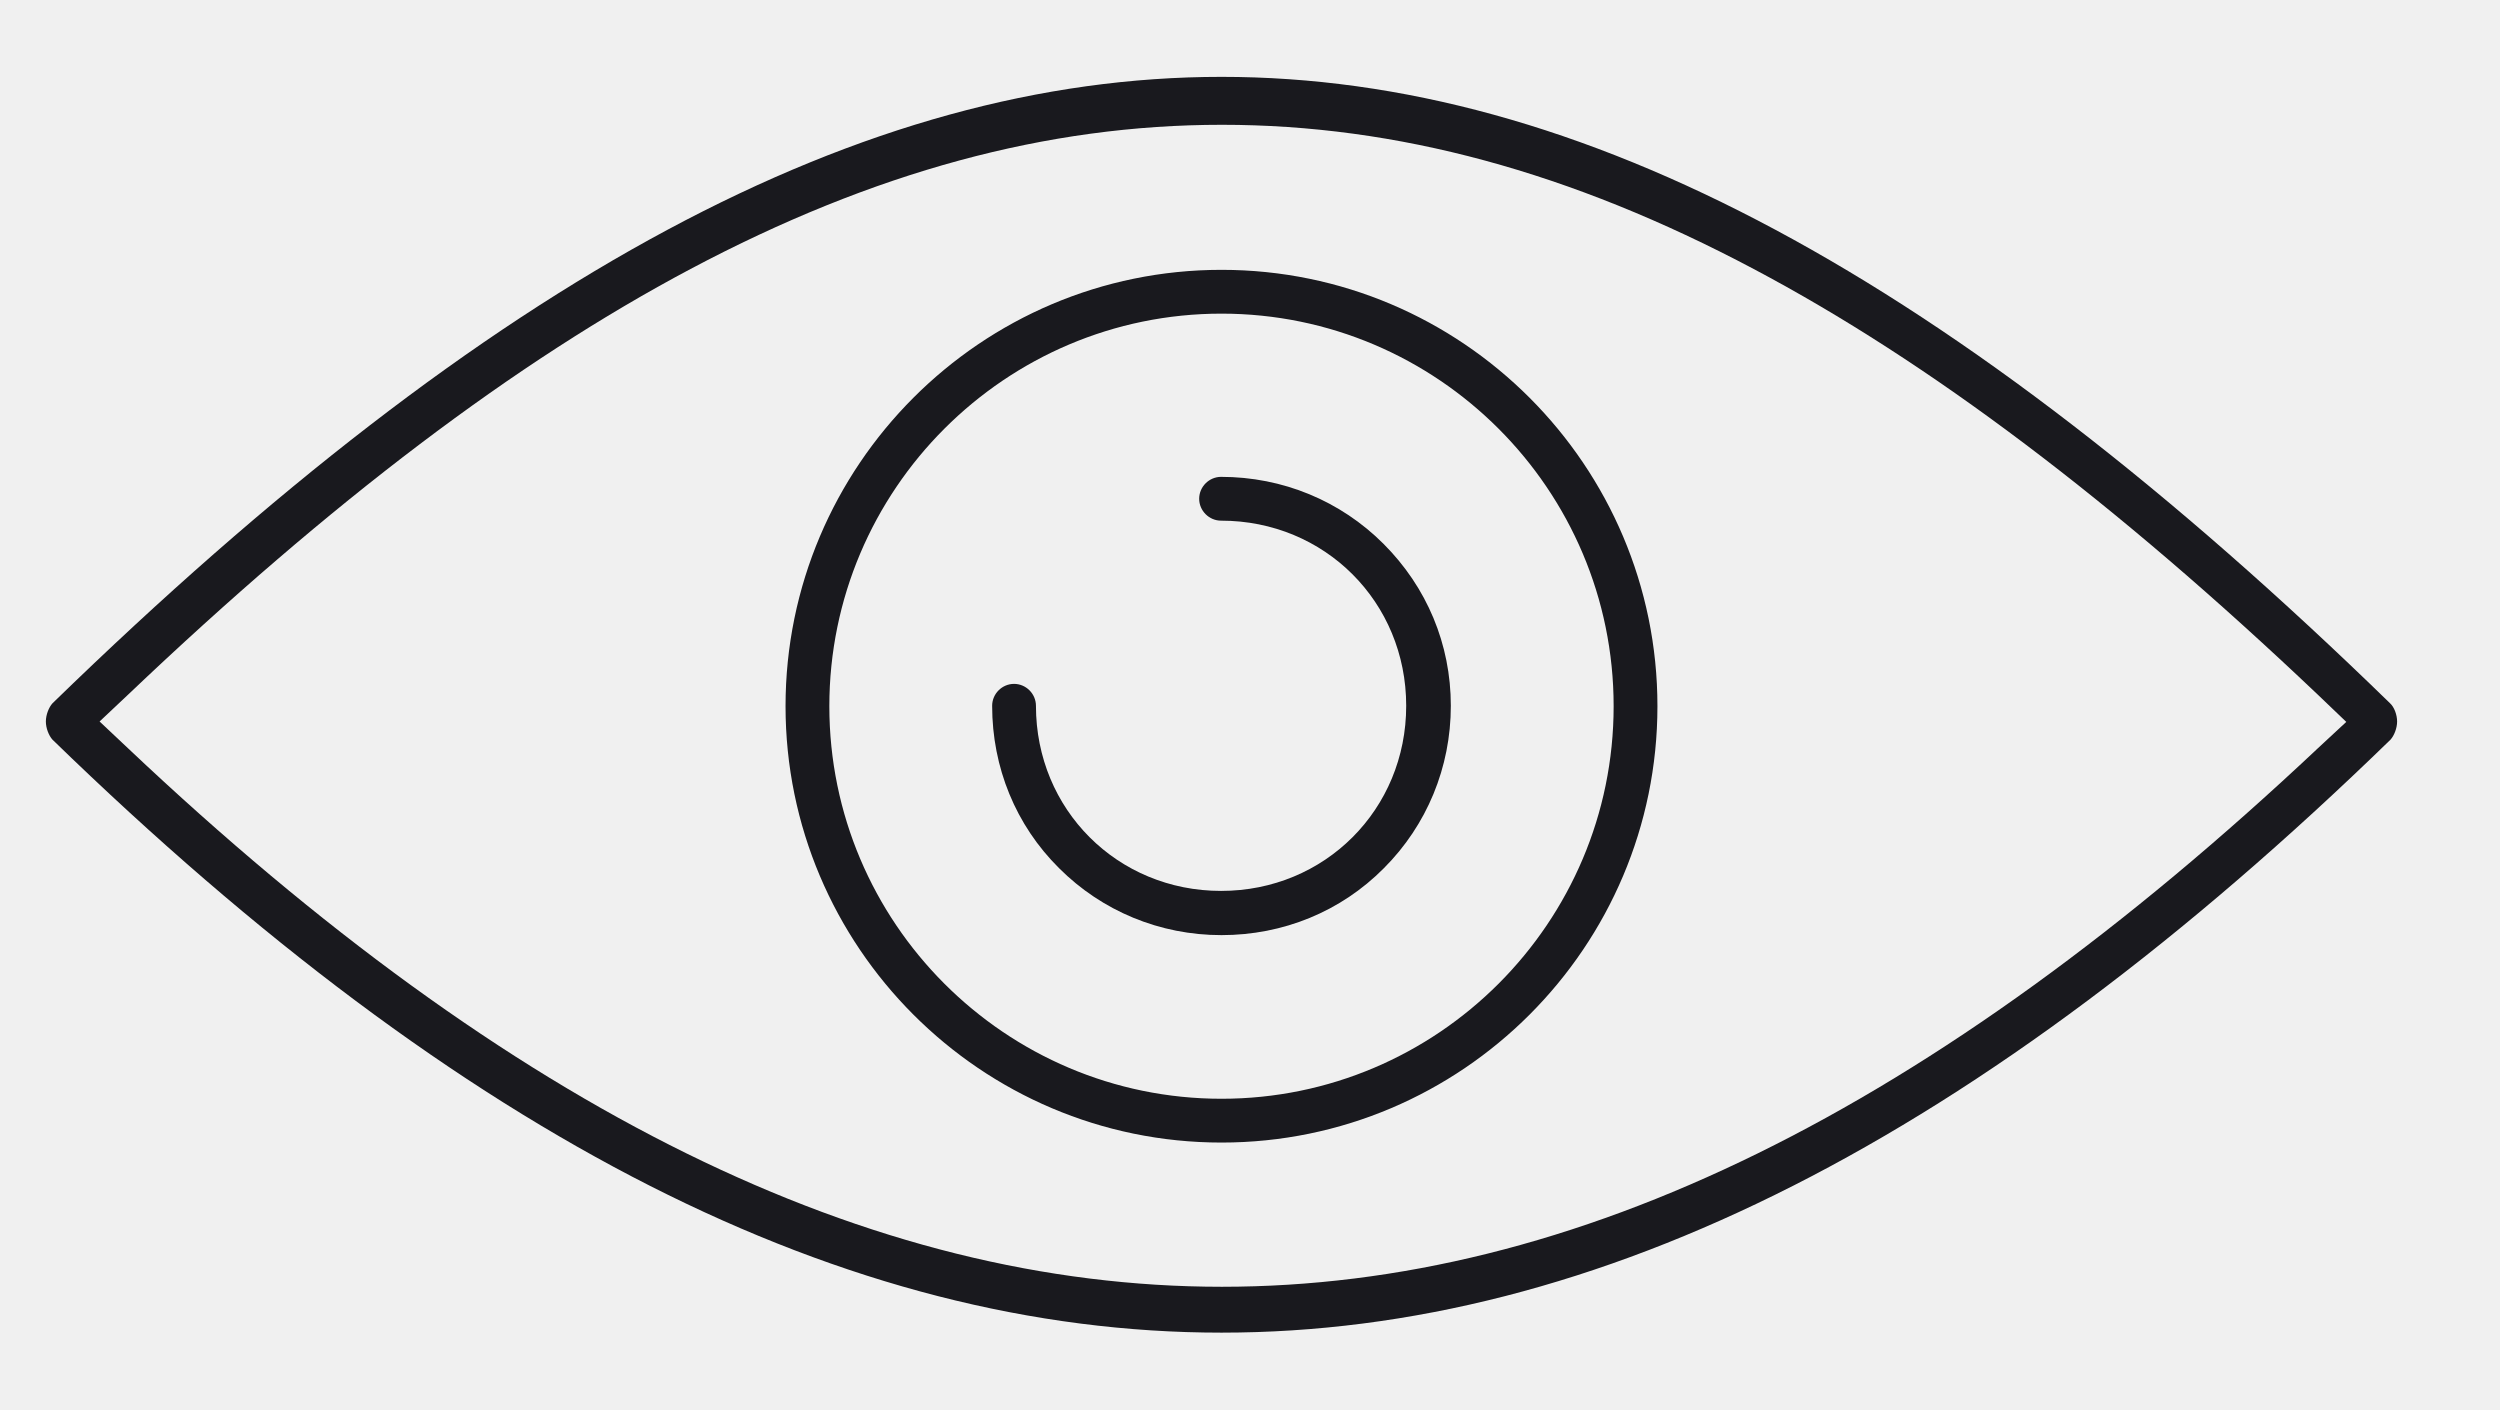
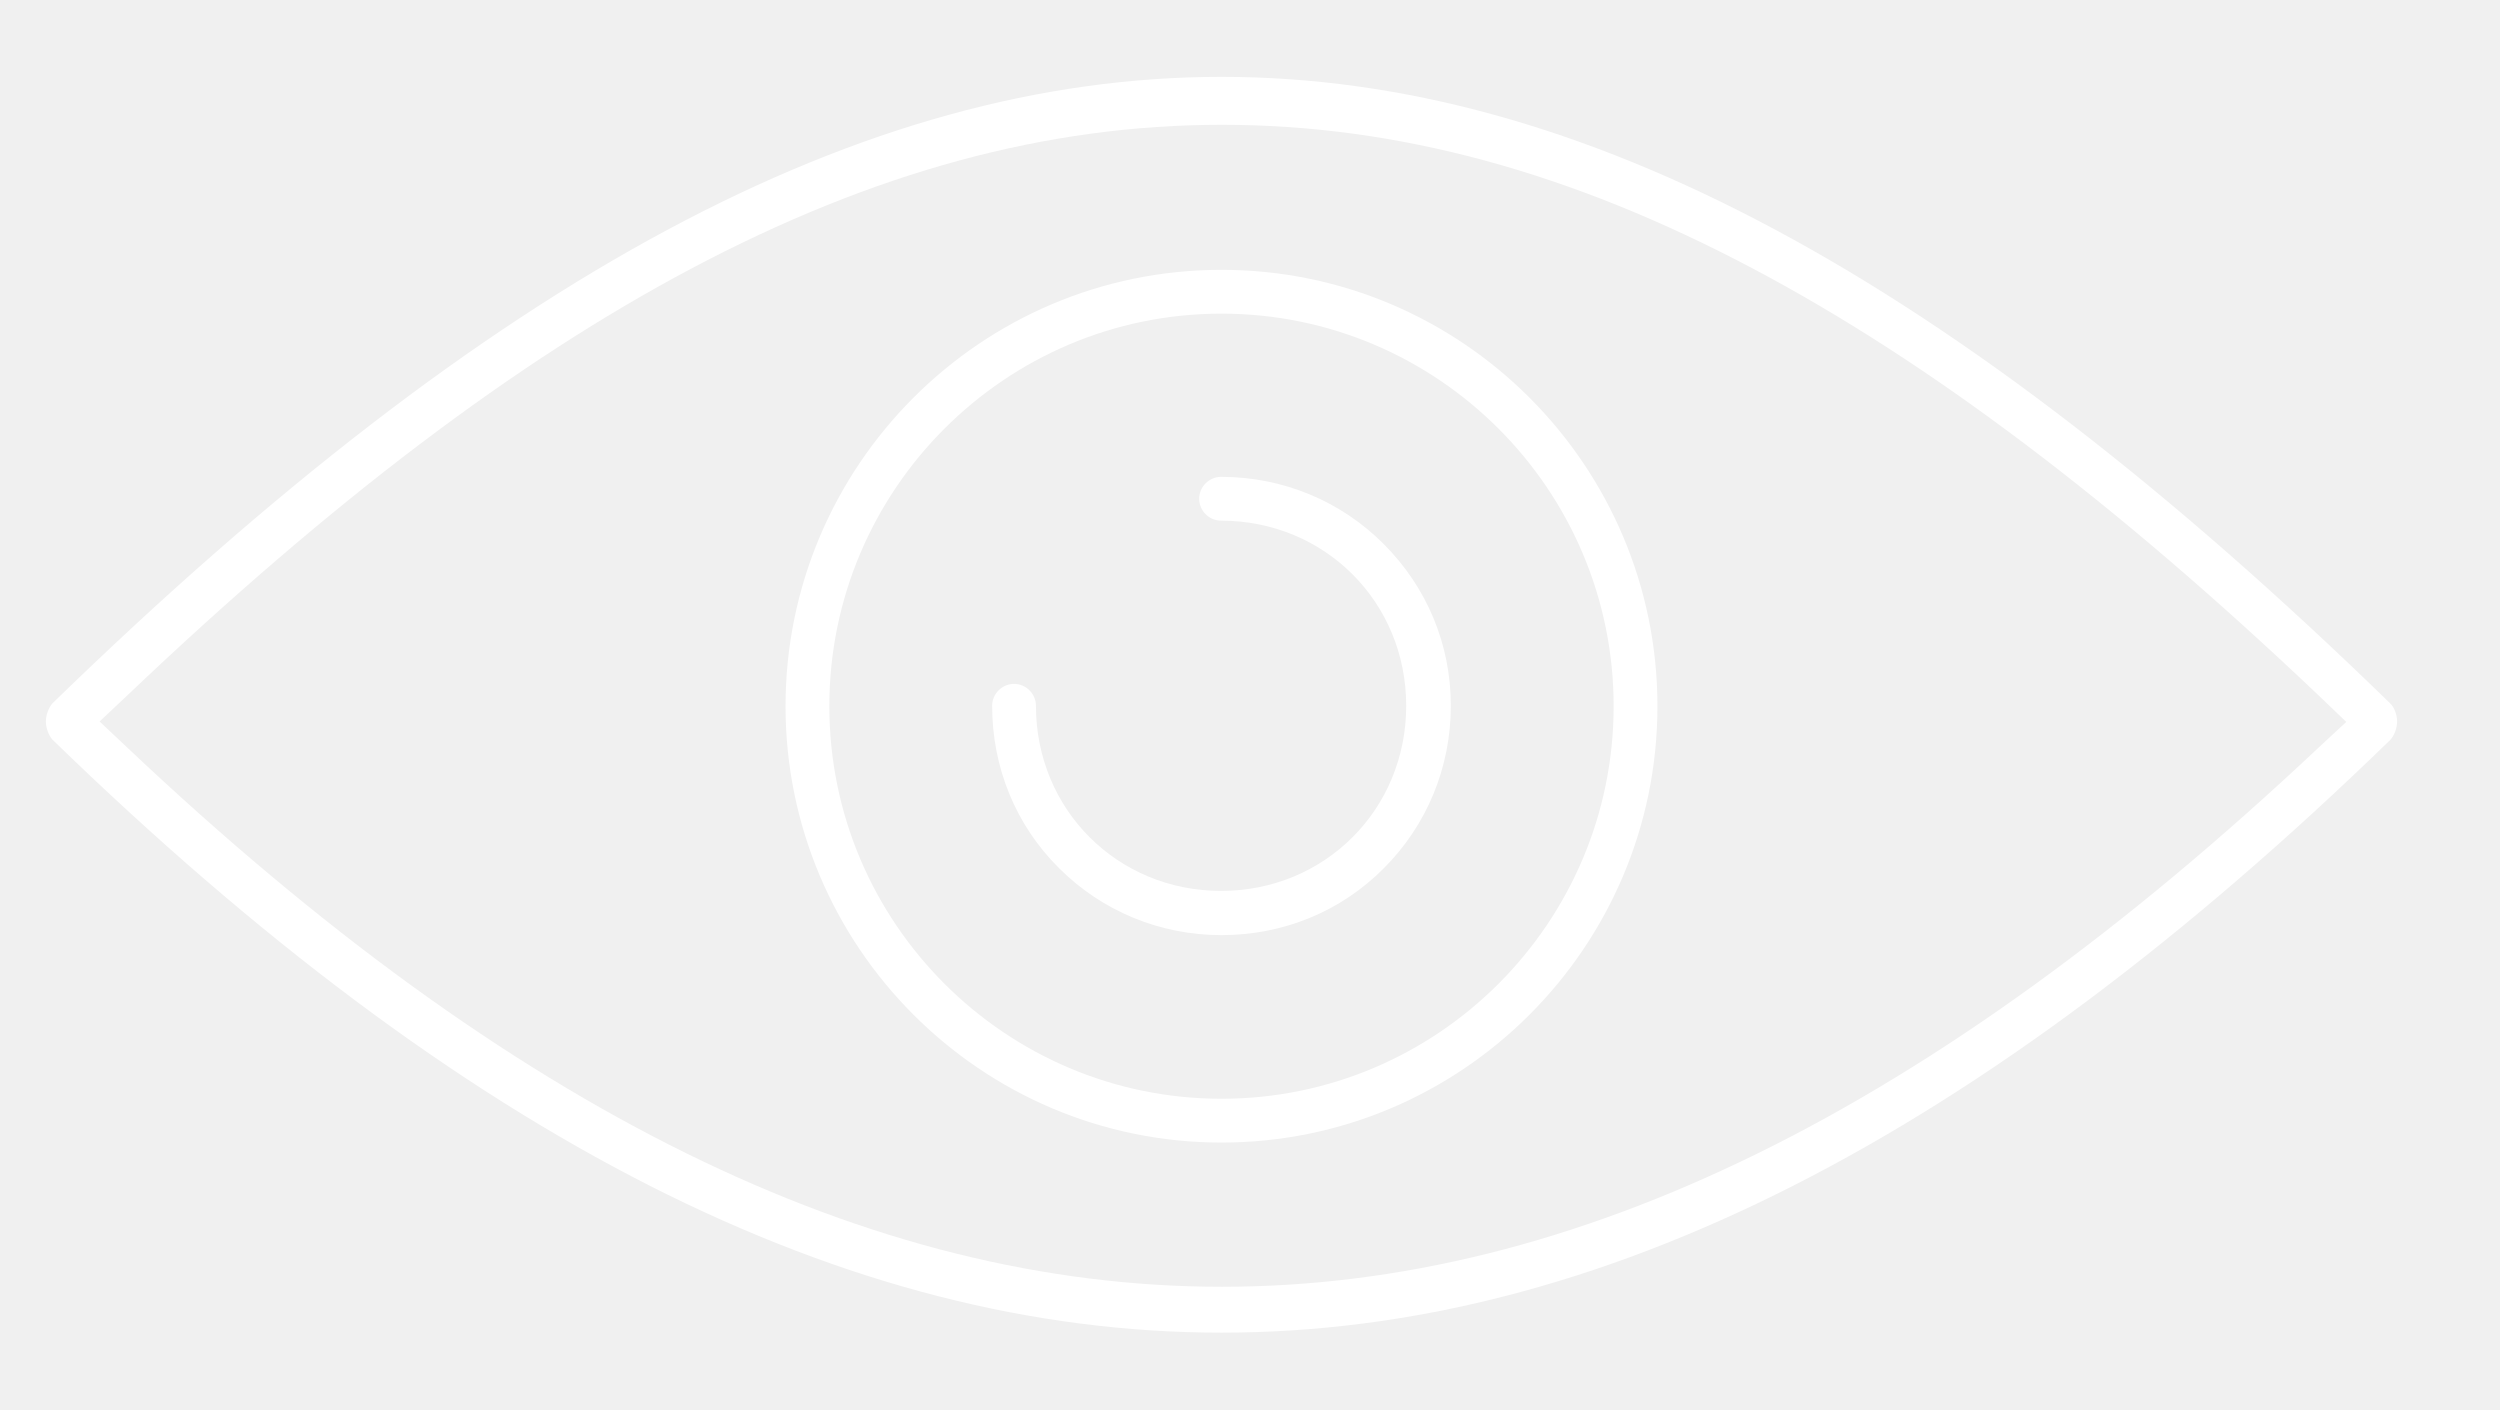
<svg xmlns="http://www.w3.org/2000/svg" version="1.1" id="Layer_1" x="0px" y="0px" viewBox="0 0 605 341" style="enable-background:new 0 0 605 341;" xml:space="preserve">
  <style type="text/css">
- 	.st0{fill:#19191E;}
+ 	.st0{fill:#FFFFFF;}
</style>
  <g id="Group">
-     <path class="st0" d="M578.4,170.2C472.2,66.8,382.3,18.6,295.6,18.6c-86.7,0-176.6,48.2-282.9,151.6c-0.9,1-1.6,2.8-1.6,4.4   s0.7,3.4,1.6,4.4c99.4,96.6,191.9,143.5,282.9,143.5c91,0,183.5-46.9,282.9-143.5c0.9-1,1.6-2.8,1.6-4.4S579.4,171.1,578.4,170.2z    M560.9,181.1C467.7,268.8,381,311.4,295.7,311.4c-85.3,0-171.9-42.6-264.7-130.3l-6.9-6.5l6.9-6.5c49.2-46.8,93.7-80.5,136.1-103   c44.3-23.5,86.3-34.9,128.6-34.9c42.3,0,84.4,11.4,128.7,34.9c42.5,22.5,87.2,56.2,136.5,103l6.9,6.6L560.9,181.1z" />
-     <path class="st0" d="M295.6,65.3c-58.2,0-105.5,47.4-105.5,105.6c0,58.2,47.3,105.6,105.5,105.6c58.2,0,105.5-47.4,105.5-105.6   C401.1,112.7,353.8,65.3,295.6,65.3z M295.6,265.9c-52.3,0-94.9-42.6-94.9-95c0-52.4,42.6-95,94.9-95c52.3,0,94.9,42.6,94.9,95   C390.5,223.3,347.9,265.9,295.6,265.9z" />
-     <path class="st0" d="M334.8,131.6c-10.4-10.4-24.4-16.2-39.3-16.2c-2.9,0-5.3,2.4-5.3,5.3c0,2.9,2.4,5.3,5.3,5.3   c25.1,0,44.8,19.7,44.8,44.8s-19.7,44.8-44.8,44.8s-44.8-19.7-44.8-44.8c0-2.9-2.4-5.3-5.3-5.3c-2.9,0-5.3,2.4-5.3,5.3   c0,14.9,5.7,28.9,16.2,39.3c10.4,10.4,24.4,16.2,39.3,16.2c14.9,0,28.9-5.7,39.3-16.2c10.4-10.4,16.2-24.4,16.2-39.3   S345.3,142.1,334.8,131.6z" />
+     <path class="st0" d="M578.4,170.2C472.2,66.8,382.3,18.6,295.6,18.6S119,66.8,12.7,170.2c-0.9,1-1.6,2.8-1.6,4.4s0.7,3.4,1.6,4.4   c99.4,96.6,191.9,143.5,282.9,143.5S479.1,275.6,578.5,179c0.9-1,1.6-2.8,1.6-4.4S579.4,171.1,578.4,170.2z M560.9,181.1   C467.7,268.8,381,311.4,295.7,311.4S123.8,268.8,31,181.1l-6.9-6.5l6.9-6.5c49.2-46.8,93.7-80.5,136.1-103   c44.3-23.5,86.3-34.9,128.6-34.9s84.4,11.4,128.7,34.9c42.5,22.5,87.2,56.2,136.5,103l6.9,6.6L560.9,181.1z" />
+     <path class="st0" d="M295.6,65.3c-58.2,0-105.5,47.4-105.5,105.6s47.3,105.6,105.5,105.6s105.5-47.4,105.5-105.6   S353.8,65.3,295.6,65.3z M295.6,265.9c-52.3,0-94.9-42.6-94.9-95s42.6-95,94.9-95s94.9,42.6,94.9,95S347.9,265.9,295.6,265.9z" />
+     <path class="st0" d="M334.8,131.6c-10.4-10.4-24.4-16.2-39.3-16.2c-2.9,0-5.3,2.4-5.3,5.3s2.4,5.3,5.3,5.3   c25.1,0,44.8,19.7,44.8,44.8s-19.7,44.8-44.8,44.8s-44.8-19.7-44.8-44.8c0-2.9-2.4-5.3-5.3-5.3c-2.9,0-5.3,2.4-5.3,5.3   c0,14.9,5.7,28.9,16.2,39.3c10.4,10.4,24.4,16.2,39.3,16.2s28.9-5.7,39.3-16.2c10.4-10.4,16.2-24.4,16.2-39.3   S345.3,142.1,334.8,131.6z" />
  </g>
</svg>
